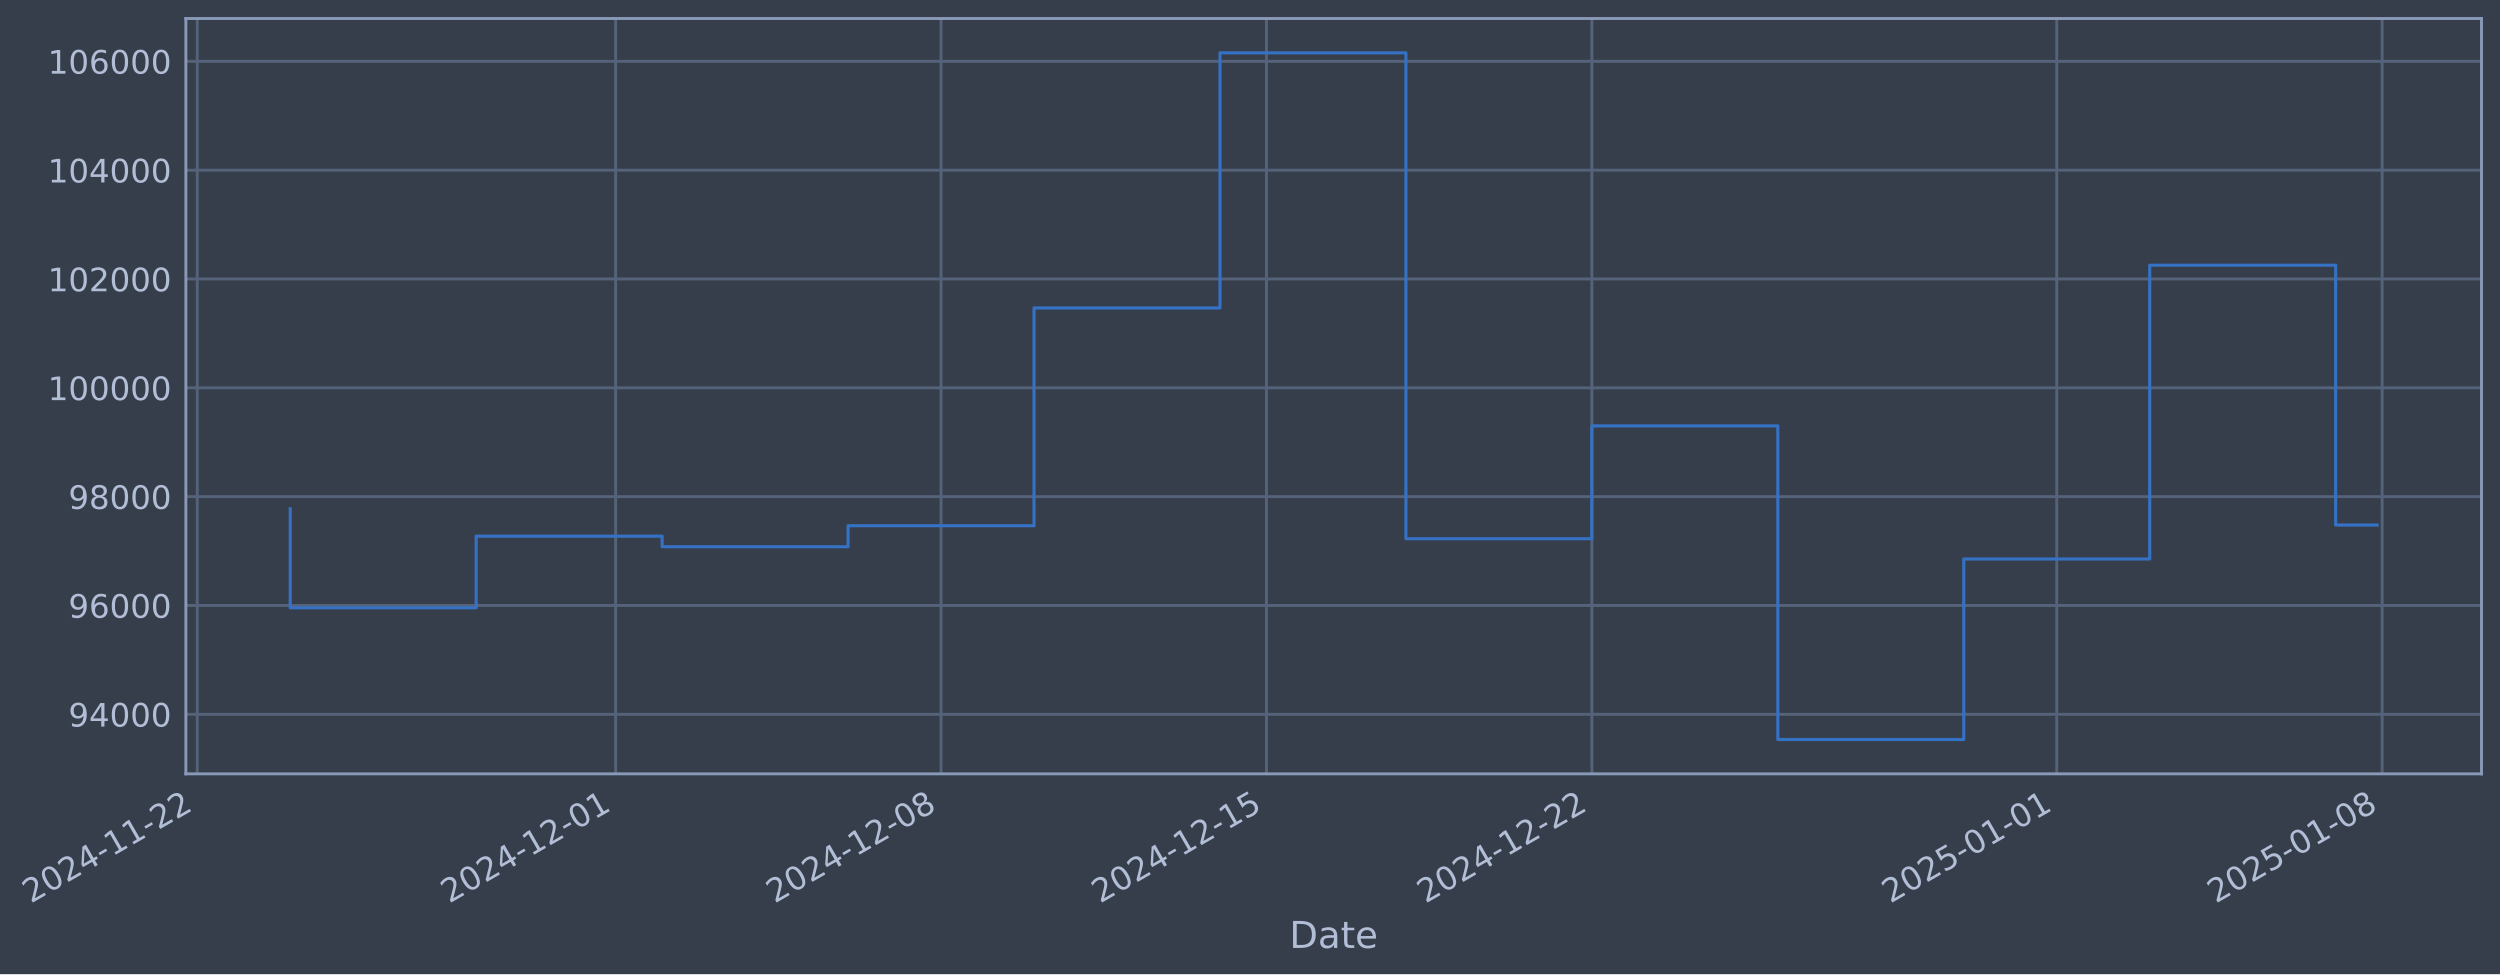
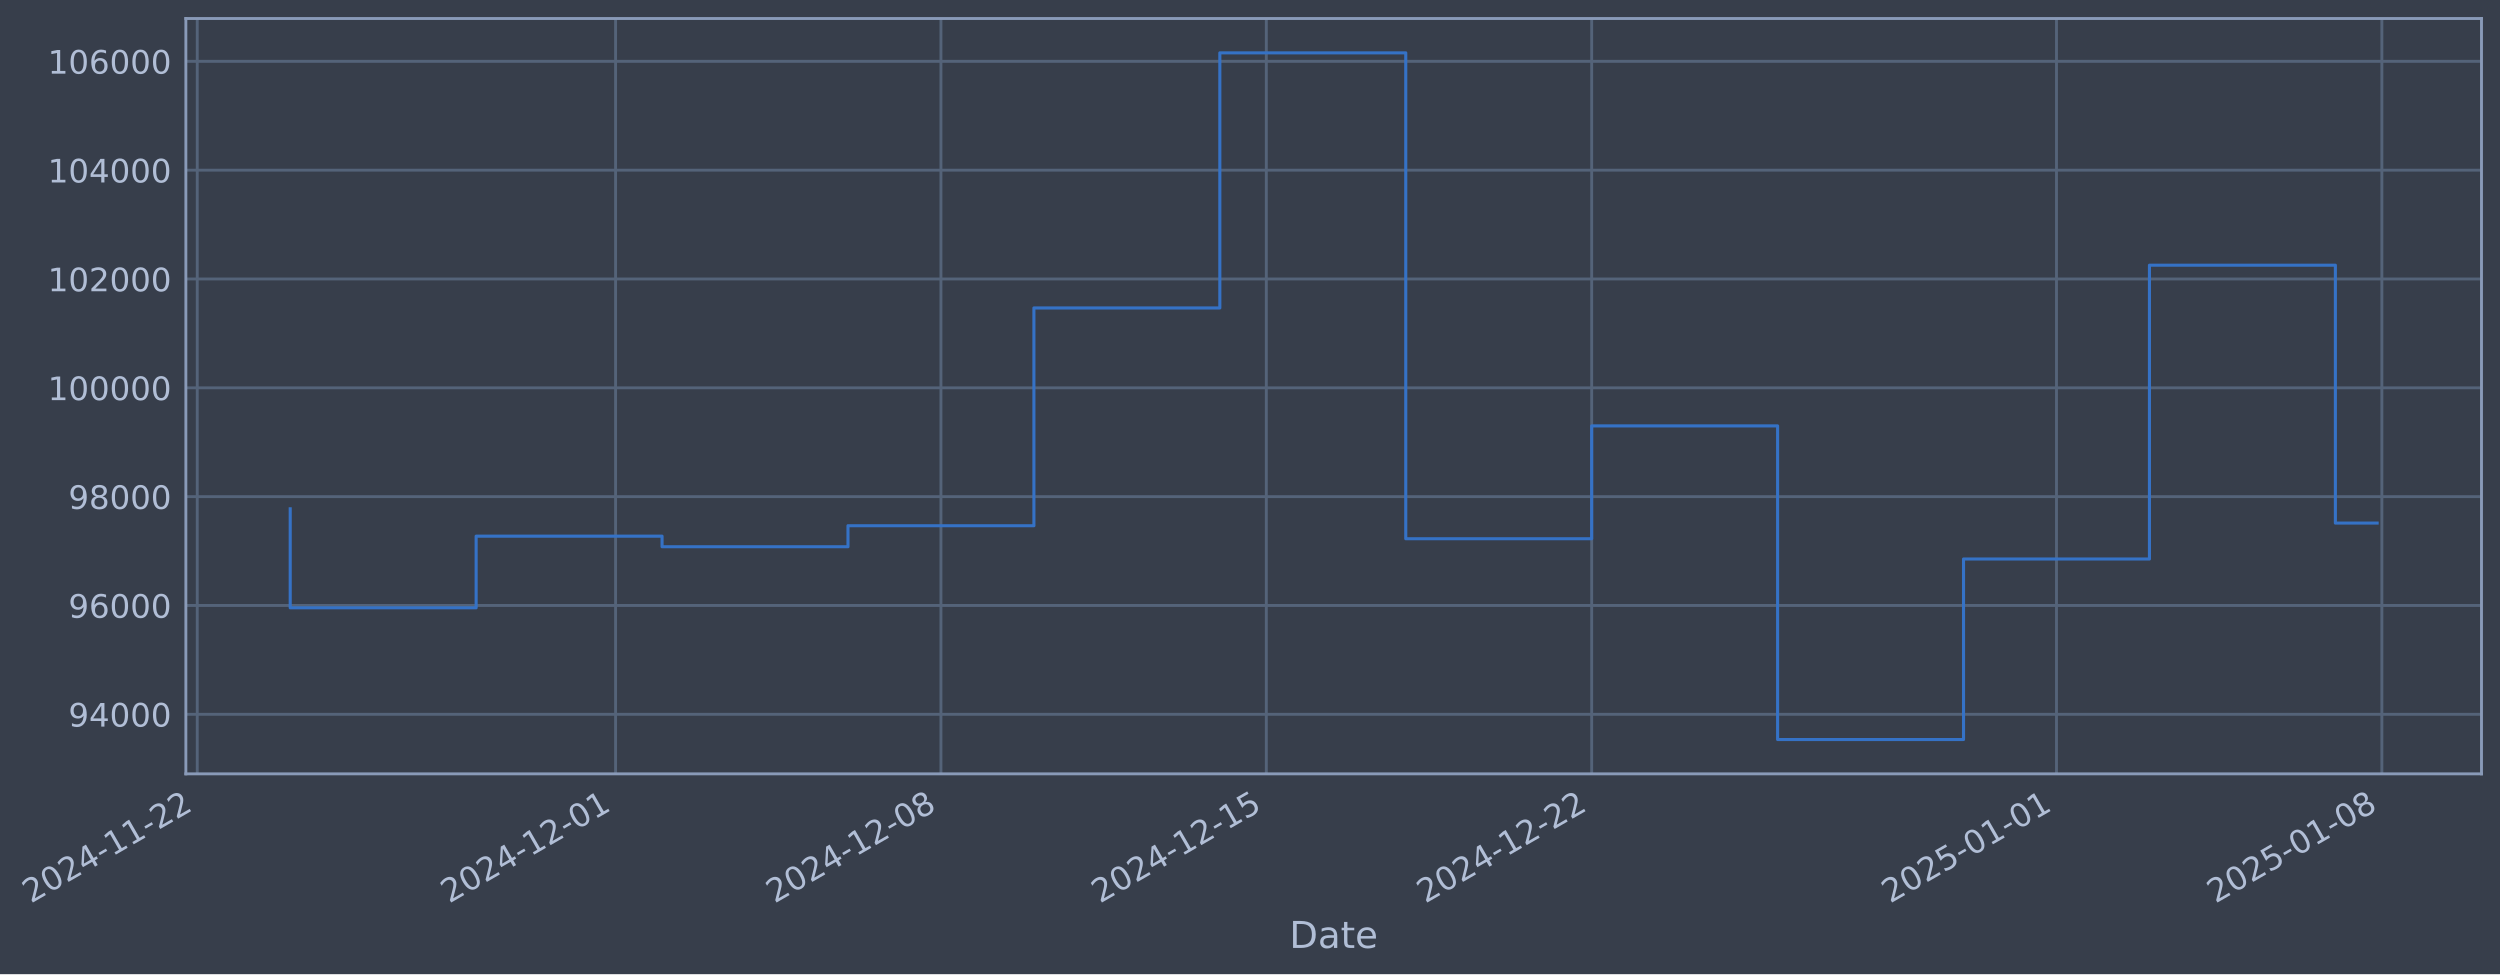
- <svg xmlns="http://www.w3.org/2000/svg" xmlns:xlink="http://www.w3.org/1999/xlink" width="972.29pt" height="378.87pt" viewBox="0 0 972.29 378.87" version="1.1">
+ <svg xmlns="http://www.w3.org/2000/svg" xmlns:xlink="http://www.w3.org/1999/xlink" width="972.285pt" height="378.87pt" viewBox="0 0 972.285 378.87" version="1.1">
  <defs>
    <style type="text/css">*{stroke-linejoin: round; stroke-linecap: butt}</style>
  </defs>
  <g id="figure_1">
    <g id="patch_1">
-       <path d="M 0 378.87  L 972.29 378.87  L 972.29 0  L 0 0  z " style="fill: #373e4b" />
+       <path d="M 0 378.87  L 972.285 378.87  L 972.285 0  L 0 0  z " style="fill: #373e4b" />
    </g>
    <g id="axes_1">
      <g id="patch_2">
-         <path d="M 72.29 300.96  L 965.09 300.96  L 965.09 7.2  L 72.29 7.2  z " style="fill: #373e4b" />
+         <path d="M 72.285 300.96  L 965.085 300.96  L 965.085 7.2  L 72.285 7.2  z " style="fill: #373e4b" />
      </g>
      <g id="matplotlib.axis_1">
        <g id="xtick_1">
          <g id="line2d_1">
-             <path d="M 76.713 300.96  L 76.713 7.2  " clip-path="url(#p53b45cb900)" style="fill: none; stroke: #546379; stroke-width: 1.12; stroke-linecap: square" />
+             <path d="M 76.713 300.96  L 76.713 7.2  " clip-path="url(#pec8ace498f)" style="fill: none; stroke: #546379; stroke-width: 1.12; stroke-linecap: square" />
          </g>
          <g id="line2d_2" />
          <g id="text_1">
            <g style="fill: #b1bed6" transform="translate(11.98702 351.4642) rotate(-30) scale(0.126 -0.126)">
              <defs>
                <path id="DejaVuSans-32" d="M 1228 531  L 3431 531  L 3431 0  L 469 0  L 469 531  Q 828 903 1448 1529  Q 2069 2156 2228 2338  Q 2531 2678 2651 2914  Q 2772 3150 2772 3378  Q 2772 3750 2511 3984  Q 2250 4219 1831 4219  Q 1534 4219 1204 4116  Q 875 4013 500 3803  L 500 4441  Q 881 4594 1212 4672  Q 1544 4750 1819 4750  Q 2544 4750 2975 4387  Q 3406 4025 3406 3419  Q 3406 3131 3298 2873  Q 3191 2616 2906 2266  Q 2828 2175 2409 1742  Q 1991 1309 1228 531  z " transform="scale(0.015625)" />
                <path id="DejaVuSans-30" d="M 2034 4250  Q 1547 4250 1301 3770  Q 1056 3291 1056 2328  Q 1056 1369 1301 889  Q 1547 409 2034 409  Q 2525 409 2770 889  Q 3016 1369 3016 2328  Q 3016 3291 2770 3770  Q 2525 4250 2034 4250  z M 2034 4750  Q 2819 4750 3233 4129  Q 3647 3509 3647 2328  Q 3647 1150 3233 529  Q 2819 -91 2034 -91  Q 1250 -91 836 529  Q 422 1150 422 2328  Q 422 3509 836 4129  Q 1250 4750 2034 4750  z " transform="scale(0.015625)" />
                <path id="DejaVuSans-34" d="M 2419 4116  L 825 1625  L 2419 1625  L 2419 4116  z M 2253 4666  L 3047 4666  L 3047 1625  L 3713 1625  L 3713 1100  L 3047 1100  L 3047 0  L 2419 0  L 2419 1100  L 313 1100  L 313 1709  L 2253 4666  z " transform="scale(0.015625)" />
                <path id="DejaVuSans-2d" d="M 313 2009  L 1997 2009  L 1997 1497  L 313 1497  L 313 2009  z " transform="scale(0.015625)" />
                <path id="DejaVuSans-31" d="M 794 531  L 1825 531  L 1825 4091  L 703 3866  L 703 4441  L 1819 4666  L 2450 4666  L 2450 531  L 3481 531  L 3481 0  L 794 0  L 794 531  z " transform="scale(0.015625)" />
              </defs>
              <use xlink:href="#DejaVuSans-32" />
              <use xlink:href="#DejaVuSans-30" transform="translate(63.62305 0)" />
              <use xlink:href="#DejaVuSans-32" transform="translate(127.2461 0)" />
              <use xlink:href="#DejaVuSans-34" transform="translate(190.8691 0)" />
              <use xlink:href="#DejaVuSans-2d" transform="translate(254.4922 0)" />
              <use xlink:href="#DejaVuSans-31" transform="translate(290.5762 0)" />
              <use xlink:href="#DejaVuSans-31" transform="translate(354.1992 0)" />
              <use xlink:href="#DejaVuSans-2d" transform="translate(417.8223 0)" />
              <use xlink:href="#DejaVuSans-32" transform="translate(453.9062 0)" />
              <use xlink:href="#DejaVuSans-32" transform="translate(517.5293 0)" />
            </g>
          </g>
        </g>
        <g id="xtick_2">
          <g id="line2d_3">
-             <path d="M 239.429 300.96  L 239.429 7.2  " clip-path="url(#p53b45cb900)" style="fill: none; stroke: #546379; stroke-width: 1.12; stroke-linecap: square" />
+             <path d="M 239.407 300.96  L 239.407 7.2  " clip-path="url(#pec8ace498f)" style="fill: none; stroke: #546379; stroke-width: 1.12; stroke-linecap: square" />
          </g>
          <g id="line2d_4" />
          <g id="text_2">
-             <g style="fill: #b1bed6" transform="translate(174.7038 351.4642) rotate(-30) scale(0.126 -0.126)">
+             <g style="fill: #b1bed6" transform="translate(174.6811 351.4642) rotate(-30) scale(0.126 -0.126)">
              <use xlink:href="#DejaVuSans-32" />
              <use xlink:href="#DejaVuSans-30" transform="translate(63.62305 0)" />
              <use xlink:href="#DejaVuSans-32" transform="translate(127.2461 0)" />
              <use xlink:href="#DejaVuSans-34" transform="translate(190.8691 0)" />
              <use xlink:href="#DejaVuSans-2d" transform="translate(254.4922 0)" />
              <use xlink:href="#DejaVuSans-31" transform="translate(290.5762 0)" />
              <use xlink:href="#DejaVuSans-32" transform="translate(354.1992 0)" />
              <use xlink:href="#DejaVuSans-2d" transform="translate(417.8223 0)" />
              <use xlink:href="#DejaVuSans-30" transform="translate(453.9062 0)" />
              <use xlink:href="#DejaVuSans-31" transform="translate(517.5293 0)" />
            </g>
          </g>
        </g>
        <g id="xtick_3">
          <g id="line2d_5">
-             <path d="M 365.987 300.96  L 365.987 7.2  " clip-path="url(#p53b45cb900)" style="fill: none; stroke: #546379; stroke-width: 1.12; stroke-linecap: square" />
+             <path d="M 365.946 300.96  L 365.946 7.2  " clip-path="url(#pec8ace498f)" style="fill: none; stroke: #546379; stroke-width: 1.12; stroke-linecap: square" />
          </g>
          <g id="line2d_6" />
          <g id="text_3">
-             <g style="fill: #b1bed6" transform="translate(301.2612 351.4642) rotate(-30) scale(0.126 -0.126)">
+             <g style="fill: #b1bed6" transform="translate(301.2209 351.4642) rotate(-30) scale(0.126 -0.126)">
              <defs>
                <path id="DejaVuSans-38" d="M 2034 2216  Q 1584 2216 1326 1975  Q 1069 1734 1069 1313  Q 1069 891 1326 650  Q 1584 409 2034 409  Q 2484 409 2743 651  Q 3003 894 3003 1313  Q 3003 1734 2745 1975  Q 2488 2216 2034 2216  z M 1403 2484  Q 997 2584 770 2862  Q 544 3141 544 3541  Q 544 4100 942 4425  Q 1341 4750 2034 4750  Q 2731 4750 3128 4425  Q 3525 4100 3525 3541  Q 3525 3141 3298 2862  Q 3072 2584 2669 2484  Q 3125 2378 3379 2068  Q 3634 1759 3634 1313  Q 3634 634 3220 271  Q 2806 -91 2034 -91  Q 1263 -91 848 271  Q 434 634 434 1313  Q 434 1759 690 2068  Q 947 2378 1403 2484  z M 1172 3481  Q 1172 3119 1398 2916  Q 1625 2713 2034 2713  Q 2441 2713 2670 2916  Q 2900 3119 2900 3481  Q 2900 3844 2670 4047  Q 2441 4250 2034 4250  Q 1625 4250 1398 4047  Q 1172 3844 1172 3481  z " transform="scale(0.015625)" />
              </defs>
              <use xlink:href="#DejaVuSans-32" />
              <use xlink:href="#DejaVuSans-30" transform="translate(63.62305 0)" />
              <use xlink:href="#DejaVuSans-32" transform="translate(127.2461 0)" />
              <use xlink:href="#DejaVuSans-34" transform="translate(190.8691 0)" />
              <use xlink:href="#DejaVuSans-2d" transform="translate(254.4922 0)" />
              <use xlink:href="#DejaVuSans-31" transform="translate(290.5762 0)" />
              <use xlink:href="#DejaVuSans-32" transform="translate(354.1992 0)" />
              <use xlink:href="#DejaVuSans-2d" transform="translate(417.8223 0)" />
              <use xlink:href="#DejaVuSans-30" transform="translate(453.9062 0)" />
              <use xlink:href="#DejaVuSans-38" transform="translate(517.5293 0)" />
            </g>
          </g>
        </g>
        <g id="xtick_4">
          <g id="line2d_7">
-             <path d="M 492.544 300.96  L 492.544 7.2  " clip-path="url(#p53b45cb900)" style="fill: none; stroke: #546379; stroke-width: 1.12; stroke-linecap: square" />
+             <path d="M 492.486 300.96  L 492.486 7.2  " clip-path="url(#pec8ace498f)" style="fill: none; stroke: #546379; stroke-width: 1.12; stroke-linecap: square" />
          </g>
          <g id="line2d_8" />
          <g id="text_4">
-             <g style="fill: #b1bed6" transform="translate(427.8187 351.4642) rotate(-30) scale(0.126 -0.126)">
+             <g style="fill: #b1bed6" transform="translate(427.7607 351.4642) rotate(-30) scale(0.126 -0.126)">
              <defs>
                <path id="DejaVuSans-35" d="M 691 4666  L 3169 4666  L 3169 4134  L 1269 4134  L 1269 2991  Q 1406 3038 1543 3061  Q 1681 3084 1819 3084  Q 2600 3084 3056 2656  Q 3513 2228 3513 1497  Q 3513 744 3044 326  Q 2575 -91 1722 -91  Q 1428 -91 1123 -41  Q 819 9 494 109  L 494 744  Q 775 591 1075 516  Q 1375 441 1709 441  Q 2250 441 2565 725  Q 2881 1009 2881 1497  Q 2881 1984 2565 2268  Q 2250 2553 1709 2553  Q 1456 2553 1204 2497  Q 953 2441 691 2322  L 691 4666  z " transform="scale(0.015625)" />
              </defs>
              <use xlink:href="#DejaVuSans-32" />
              <use xlink:href="#DejaVuSans-30" transform="translate(63.62305 0)" />
              <use xlink:href="#DejaVuSans-32" transform="translate(127.2461 0)" />
              <use xlink:href="#DejaVuSans-34" transform="translate(190.8691 0)" />
              <use xlink:href="#DejaVuSans-2d" transform="translate(254.4922 0)" />
              <use xlink:href="#DejaVuSans-31" transform="translate(290.5762 0)" />
              <use xlink:href="#DejaVuSans-32" transform="translate(354.1992 0)" />
              <use xlink:href="#DejaVuSans-2d" transform="translate(417.8223 0)" />
              <use xlink:href="#DejaVuSans-31" transform="translate(453.9062 0)" />
              <use xlink:href="#DejaVuSans-35" transform="translate(517.5293 0)" />
            </g>
          </g>
        </g>
        <g id="xtick_5">
          <g id="line2d_9">
-             <path d="M 619.102 300.96  L 619.102 7.2  " clip-path="url(#p53b45cb900)" style="fill: none; stroke: #546379; stroke-width: 1.12; stroke-linecap: square" />
+             <path d="M 619.026 300.96  L 619.026 7.2  " clip-path="url(#pec8ace498f)" style="fill: none; stroke: #546379; stroke-width: 1.12; stroke-linecap: square" />
          </g>
          <g id="line2d_10" />
          <g id="text_5">
-             <g style="fill: #b1bed6" transform="translate(554.3761 351.4642) rotate(-30) scale(0.126 -0.126)">
+             <g style="fill: #b1bed6" transform="translate(554.3005 351.4642) rotate(-30) scale(0.126 -0.126)">
              <use xlink:href="#DejaVuSans-32" />
              <use xlink:href="#DejaVuSans-30" transform="translate(63.62305 0)" />
              <use xlink:href="#DejaVuSans-32" transform="translate(127.2461 0)" />
              <use xlink:href="#DejaVuSans-34" transform="translate(190.8691 0)" />
              <use xlink:href="#DejaVuSans-2d" transform="translate(254.4922 0)" />
              <use xlink:href="#DejaVuSans-31" transform="translate(290.5762 0)" />
              <use xlink:href="#DejaVuSans-32" transform="translate(354.1992 0)" />
              <use xlink:href="#DejaVuSans-2d" transform="translate(417.8223 0)" />
              <use xlink:href="#DejaVuSans-32" transform="translate(453.9062 0)" />
              <use xlink:href="#DejaVuSans-32" transform="translate(517.5293 0)" />
            </g>
          </g>
        </g>
        <g id="xtick_6">
          <g id="line2d_11">
-             <path d="M 799.898 300.96  L 799.898 7.2  " clip-path="url(#p53b45cb900)" style="fill: none; stroke: #546379; stroke-width: 1.12; stroke-linecap: square" />
+             <path d="M 799.797 300.96  L 799.797 7.2  " clip-path="url(#pec8ace498f)" style="fill: none; stroke: #546379; stroke-width: 1.12; stroke-linecap: square" />
          </g>
          <g id="line2d_12" />
          <g id="text_6">
-             <g style="fill: #b1bed6" transform="translate(735.1725 351.4642) rotate(-30) scale(0.126 -0.126)">
+             <g style="fill: #b1bed6" transform="translate(735.0717 351.4642) rotate(-30) scale(0.126 -0.126)">
              <use xlink:href="#DejaVuSans-32" />
              <use xlink:href="#DejaVuSans-30" transform="translate(63.62305 0)" />
              <use xlink:href="#DejaVuSans-32" transform="translate(127.2461 0)" />
              <use xlink:href="#DejaVuSans-35" transform="translate(190.8691 0)" />
              <use xlink:href="#DejaVuSans-2d" transform="translate(254.4922 0)" />
              <use xlink:href="#DejaVuSans-30" transform="translate(290.5762 0)" />
              <use xlink:href="#DejaVuSans-31" transform="translate(354.1992 0)" />
              <use xlink:href="#DejaVuSans-2d" transform="translate(417.8223 0)" />
              <use xlink:href="#DejaVuSans-30" transform="translate(453.9062 0)" />
              <use xlink:href="#DejaVuSans-31" transform="translate(517.5293 0)" />
            </g>
          </g>
        </g>
        <g id="xtick_7">
          <g id="line2d_13">
-             <path d="M 926.455 300.96  L 926.455 7.2  " clip-path="url(#p53b45cb900)" style="fill: none; stroke: #546379; stroke-width: 1.12; stroke-linecap: square" />
+             <path d="M 926.337 300.96  L 926.337 7.2  " clip-path="url(#pec8ace498f)" style="fill: none; stroke: #546379; stroke-width: 1.12; stroke-linecap: square" />
          </g>
          <g id="line2d_14" />
          <g id="text_7">
-             <g style="fill: #b1bed6" transform="translate(861.73 351.4642) rotate(-30) scale(0.126 -0.126)">
+             <g style="fill: #b1bed6" transform="translate(861.6115 351.4642) rotate(-30) scale(0.126 -0.126)">
              <use xlink:href="#DejaVuSans-32" />
              <use xlink:href="#DejaVuSans-30" transform="translate(63.62305 0)" />
              <use xlink:href="#DejaVuSans-32" transform="translate(127.2461 0)" />
              <use xlink:href="#DejaVuSans-35" transform="translate(190.8691 0)" />
              <use xlink:href="#DejaVuSans-2d" transform="translate(254.4922 0)" />
              <use xlink:href="#DejaVuSans-30" transform="translate(290.5762 0)" />
              <use xlink:href="#DejaVuSans-31" transform="translate(354.1992 0)" />
              <use xlink:href="#DejaVuSans-2d" transform="translate(417.8223 0)" />
              <use xlink:href="#DejaVuSans-30" transform="translate(453.9062 0)" />
              <use xlink:href="#DejaVuSans-38" transform="translate(517.5293 0)" />
            </g>
          </g>
        </g>
        <g id="text_8">
-           <g style="fill: #b1bed6" transform="translate(501.4809 368.6753) scale(0.144 -0.144)">
+           <g style="fill: #b1bed6" transform="translate(501.4758 368.6753) scale(0.144 -0.144)">
            <defs>
              <path id="DejaVuSans-44" d="M 1259 4147  L 1259 519  L 2022 519  Q 2988 519 3436 956  Q 3884 1394 3884 2338  Q 3884 3275 3436 3711  Q 2988 4147 2022 4147  L 1259 4147  z M 628 4666  L 1925 4666  Q 3281 4666 3915 4102  Q 4550 3538 4550 2338  Q 4550 1131 3912 565  Q 3275 0 1925 0  L 628 0  L 628 4666  z " transform="scale(0.015625)" />
              <path id="DejaVuSans-61" d="M 2194 1759  Q 1497 1759 1228 1600  Q 959 1441 959 1056  Q 959 750 1161 570  Q 1363 391 1709 391  Q 2188 391 2477 730  Q 2766 1069 2766 1631  L 2766 1759  L 2194 1759  z M 3341 1997  L 3341 0  L 2766 0  L 2766 531  Q 2569 213 2275 61  Q 1981 -91 1556 -91  Q 1019 -91 701 211  Q 384 513 384 1019  Q 384 1609 779 1909  Q 1175 2209 1959 2209  L 2766 2209  L 2766 2266  Q 2766 2663 2505 2880  Q 2244 3097 1772 3097  Q 1472 3097 1187 3025  Q 903 2953 641 2809  L 641 3341  Q 956 3463 1253 3523  Q 1550 3584 1831 3584  Q 2591 3584 2966 3190  Q 3341 2797 3341 1997  z " transform="scale(0.015625)" />
              <path id="DejaVuSans-74" d="M 1172 4494  L 1172 3500  L 2356 3500  L 2356 3053  L 1172 3053  L 1172 1153  Q 1172 725 1289 603  Q 1406 481 1766 481  L 2356 481  L 2356 0  L 1766 0  Q 1100 0 847 248  Q 594 497 594 1153  L 594 3053  L 172 3053  L 172 3500  L 594 3500  L 594 4494  L 1172 4494  z " transform="scale(0.015625)" />
              <path id="DejaVuSans-65" d="M 3597 1894  L 3597 1613  L 953 1613  Q 991 1019 1311 708  Q 1631 397 2203 397  Q 2534 397 2845 478  Q 3156 559 3463 722  L 3463 178  Q 3153 47 2828 -22  Q 2503 -91 2169 -91  Q 1331 -91 842 396  Q 353 884 353 1716  Q 353 2575 817 3079  Q 1281 3584 2069 3584  Q 2775 3584 3186 3129  Q 3597 2675 3597 1894  z M 3022 2063  Q 3016 2534 2758 2815  Q 2500 3097 2075 3097  Q 1594 3097 1305 2825  Q 1016 2553 972 2059  L 3022 2063  z " transform="scale(0.015625)" />
            </defs>
            <use xlink:href="#DejaVuSans-44" />
            <use xlink:href="#DejaVuSans-61" transform="translate(77.00195 0)" />
            <use xlink:href="#DejaVuSans-74" transform="translate(138.2812 0)" />
            <use xlink:href="#DejaVuSans-65" transform="translate(177.4902 0)" />
          </g>
        </g>
      </g>
      <g id="matplotlib.axis_2">
        <g id="ytick_1">
          <g id="line2d_15">
-             <path d="M 72.29 277.797  L 965.09 277.797  " clip-path="url(#p53b45cb900)" style="fill: none; stroke: #546379; stroke-width: 1.12; stroke-linecap: square" />
+             <path d="M 72.285 277.797  L 965.085 277.797  " clip-path="url(#pec8ace498f)" style="fill: none; stroke: #546379; stroke-width: 1.12; stroke-linecap: square" />
          </g>
          <g id="line2d_16" />
          <g id="text_9">
-             <g style="fill: #b1bed6" transform="translate(26.60623 282.5841) scale(0.126 -0.126)">
+             <g style="fill: #b1bed6" transform="translate(26.60119 282.5841) scale(0.126 -0.126)">
              <defs>
                <path id="DejaVuSans-39" d="M 703 97  L 703 672  Q 941 559 1184 500  Q 1428 441 1663 441  Q 2288 441 2617 861  Q 2947 1281 2994 2138  Q 2813 1869 2534 1725  Q 2256 1581 1919 1581  Q 1219 1581 811 2004  Q 403 2428 403 3163  Q 403 3881 828 4315  Q 1253 4750 1959 4750  Q 2769 4750 3195 4129  Q 3622 3509 3622 2328  Q 3622 1225 3098 567  Q 2575 -91 1691 -91  Q 1453 -91 1209 -44  Q 966 3 703 97  z M 1959 2075  Q 2384 2075 2632 2365  Q 2881 2656 2881 3163  Q 2881 3666 2632 3958  Q 2384 4250 1959 4250  Q 1534 4250 1286 3958  Q 1038 3666 1038 3163  Q 1038 2656 1286 2365  Q 1534 2075 1959 2075  z " transform="scale(0.015625)" />
              </defs>
              <use xlink:href="#DejaVuSans-39" />
              <use xlink:href="#DejaVuSans-34" transform="translate(63.62305 0)" />
              <use xlink:href="#DejaVuSans-30" transform="translate(127.2461 0)" />
              <use xlink:href="#DejaVuSans-30" transform="translate(190.8691 0)" />
              <use xlink:href="#DejaVuSans-30" transform="translate(254.4922 0)" />
            </g>
          </g>
        </g>
        <g id="ytick_2">
          <g id="line2d_17">
-             <path d="M 72.29 235.473  L 965.09 235.473  " clip-path="url(#p53b45cb900)" style="fill: none; stroke: #546379; stroke-width: 1.12; stroke-linecap: square" />
+             <path d="M 72.285 235.473  L 965.085 235.473  " clip-path="url(#pec8ace498f)" style="fill: none; stroke: #546379; stroke-width: 1.12; stroke-linecap: square" />
          </g>
          <g id="line2d_18" />
          <g id="text_10">
-             <g style="fill: #b1bed6" transform="translate(26.60623 240.2602) scale(0.126 -0.126)">
+             <g style="fill: #b1bed6" transform="translate(26.60119 240.2602) scale(0.126 -0.126)">
              <defs>
                <path id="DejaVuSans-36" d="M 2113 2584  Q 1688 2584 1439 2293  Q 1191 2003 1191 1497  Q 1191 994 1439 701  Q 1688 409 2113 409  Q 2538 409 2786 701  Q 3034 994 3034 1497  Q 3034 2003 2786 2293  Q 2538 2584 2113 2584  z M 3366 4563  L 3366 3988  Q 3128 4100 2886 4159  Q 2644 4219 2406 4219  Q 1781 4219 1451 3797  Q 1122 3375 1075 2522  Q 1259 2794 1537 2939  Q 1816 3084 2150 3084  Q 2853 3084 3261 2657  Q 3669 2231 3669 1497  Q 3669 778 3244 343  Q 2819 -91 2113 -91  Q 1303 -91 875 529  Q 447 1150 447 2328  Q 447 3434 972 4092  Q 1497 4750 2381 4750  Q 2619 4750 2861 4703  Q 3103 4656 3366 4563  z " transform="scale(0.015625)" />
              </defs>
              <use xlink:href="#DejaVuSans-39" />
              <use xlink:href="#DejaVuSans-36" transform="translate(63.62305 0)" />
              <use xlink:href="#DejaVuSans-30" transform="translate(127.2461 0)" />
              <use xlink:href="#DejaVuSans-30" transform="translate(190.8691 0)" />
              <use xlink:href="#DejaVuSans-30" transform="translate(254.4922 0)" />
            </g>
          </g>
        </g>
        <g id="ytick_3">
          <g id="line2d_19">
-             <path d="M 72.29 193.149  L 965.09 193.149  " clip-path="url(#p53b45cb900)" style="fill: none; stroke: #546379; stroke-width: 1.12; stroke-linecap: square" />
+             <path d="M 72.285 193.149  L 965.085 193.149  " clip-path="url(#pec8ace498f)" style="fill: none; stroke: #546379; stroke-width: 1.12; stroke-linecap: square" />
          </g>
          <g id="line2d_20" />
          <g id="text_11">
-             <g style="fill: #b1bed6" transform="translate(26.60623 197.9364) scale(0.126 -0.126)">
+             <g style="fill: #b1bed6" transform="translate(26.60119 197.9364) scale(0.126 -0.126)">
              <use xlink:href="#DejaVuSans-39" />
              <use xlink:href="#DejaVuSans-38" transform="translate(63.62305 0)" />
              <use xlink:href="#DejaVuSans-30" transform="translate(127.2461 0)" />
              <use xlink:href="#DejaVuSans-30" transform="translate(190.8691 0)" />
              <use xlink:href="#DejaVuSans-30" transform="translate(254.4922 0)" />
            </g>
          </g>
        </g>
        <g id="ytick_4">
          <g id="line2d_21">
-             <path d="M 72.29 150.826  L 965.09 150.826  " clip-path="url(#p53b45cb900)" style="fill: none; stroke: #546379; stroke-width: 1.12; stroke-linecap: square" />
+             <path d="M 72.285 150.826  L 965.085 150.826  " clip-path="url(#pec8ace498f)" style="fill: none; stroke: #546379; stroke-width: 1.12; stroke-linecap: square" />
          </g>
          <g id="line2d_22" />
          <g id="text_12">
-             <g style="fill: #b1bed6" transform="translate(18.58948 155.6126) scale(0.126 -0.126)">
+             <g style="fill: #b1bed6" transform="translate(18.58444 155.6126) scale(0.126 -0.126)">
              <use xlink:href="#DejaVuSans-31" />
              <use xlink:href="#DejaVuSans-30" transform="translate(63.62305 0)" />
              <use xlink:href="#DejaVuSans-30" transform="translate(127.2461 0)" />
              <use xlink:href="#DejaVuSans-30" transform="translate(190.8691 0)" />
              <use xlink:href="#DejaVuSans-30" transform="translate(254.4922 0)" />
              <use xlink:href="#DejaVuSans-30" transform="translate(318.1152 0)" />
            </g>
          </g>
        </g>
        <g id="ytick_5">
          <g id="line2d_23">
-             <path d="M 72.29 108.502  L 965.09 108.502  " clip-path="url(#p53b45cb900)" style="fill: none; stroke: #546379; stroke-width: 1.12; stroke-linecap: square" />
+             <path d="M 72.285 108.502  L 965.085 108.502  " clip-path="url(#pec8ace498f)" style="fill: none; stroke: #546379; stroke-width: 1.12; stroke-linecap: square" />
          </g>
          <g id="line2d_24" />
          <g id="text_13">
-             <g style="fill: #b1bed6" transform="translate(18.58948 113.2888) scale(0.126 -0.126)">
+             <g style="fill: #b1bed6" transform="translate(18.58444 113.2888) scale(0.126 -0.126)">
              <use xlink:href="#DejaVuSans-31" />
              <use xlink:href="#DejaVuSans-30" transform="translate(63.62305 0)" />
              <use xlink:href="#DejaVuSans-32" transform="translate(127.2461 0)" />
              <use xlink:href="#DejaVuSans-30" transform="translate(190.8691 0)" />
              <use xlink:href="#DejaVuSans-30" transform="translate(254.4922 0)" />
              <use xlink:href="#DejaVuSans-30" transform="translate(318.1152 0)" />
            </g>
          </g>
        </g>
        <g id="ytick_6">
          <g id="line2d_25">
-             <path d="M 72.29 66.178  L 965.09 66.178  " clip-path="url(#p53b45cb900)" style="fill: none; stroke: #546379; stroke-width: 1.12; stroke-linecap: square" />
+             <path d="M 72.285 66.178  L 965.085 66.178  " clip-path="url(#pec8ace498f)" style="fill: none; stroke: #546379; stroke-width: 1.12; stroke-linecap: square" />
          </g>
          <g id="line2d_26" />
          <g id="text_14">
-             <g style="fill: #b1bed6" transform="translate(18.58948 70.96502) scale(0.126 -0.126)">
+             <g style="fill: #b1bed6" transform="translate(18.58444 70.96502) scale(0.126 -0.126)">
              <use xlink:href="#DejaVuSans-31" />
              <use xlink:href="#DejaVuSans-30" transform="translate(63.62305 0)" />
              <use xlink:href="#DejaVuSans-34" transform="translate(127.2461 0)" />
              <use xlink:href="#DejaVuSans-30" transform="translate(190.8691 0)" />
              <use xlink:href="#DejaVuSans-30" transform="translate(254.4922 0)" />
              <use xlink:href="#DejaVuSans-30" transform="translate(318.1152 0)" />
            </g>
          </g>
        </g>
        <g id="ytick_7">
          <g id="line2d_27">
-             <path d="M 72.29 23.854  L 965.09 23.854  " clip-path="url(#p53b45cb900)" style="fill: none; stroke: #546379; stroke-width: 1.12; stroke-linecap: square" />
+             <path d="M 72.285 23.854  L 965.085 23.854  " clip-path="url(#pec8ace498f)" style="fill: none; stroke: #546379; stroke-width: 1.12; stroke-linecap: square" />
          </g>
          <g id="line2d_28" />
          <g id="text_15">
-             <g style="fill: #b1bed6" transform="translate(18.58948 28.64121) scale(0.126 -0.126)">
+             <g style="fill: #b1bed6" transform="translate(18.58444 28.64121) scale(0.126 -0.126)">
              <use xlink:href="#DejaVuSans-31" />
              <use xlink:href="#DejaVuSans-30" transform="translate(63.62305 0)" />
              <use xlink:href="#DejaVuSans-36" transform="translate(127.2461 0)" />
              <use xlink:href="#DejaVuSans-30" transform="translate(190.8691 0)" />
              <use xlink:href="#DejaVuSans-30" transform="translate(254.4922 0)" />
              <use xlink:href="#DejaVuSans-30" transform="translate(318.1152 0)" />
            </g>
          </g>
        </g>
      </g>
      <g id="line2d_29">
-         <path d="M 112.872 197.87  L 112.872 236.383  L 185.19 236.383  L 185.19 208.521  L 257.509 208.521  L 257.509 212.628  L 329.827 212.628  L 329.827 204.459  L 402.146 204.459  L 402.146 119.77  L 474.465 119.77  L 474.465 20.553  L 546.783 20.553  L 546.783 209.517  L 619.102 209.517  L 619.102 165.636  L 691.42 165.636  L 691.42 287.607  L 763.739 287.607  L 763.739 217.409  L 836.057 217.409  L 836.057 103.141  L 908.376 103.141  L 908.376 204.193  L 924.508 204.193  " clip-path="url(#p53b45cb900)" style="fill: none; stroke: #3572c6; stroke-width: 1.2; stroke-linecap: square" />
+         <path d="M 112.867 197.87  L 112.867 236.383  L 185.175 236.383  L 185.175 208.521  L 257.484 208.521  L 257.484 212.628  L 329.792 212.628  L 329.792 204.459  L 402.101 204.459  L 402.101 119.77  L 474.409 119.77  L 474.409 20.553  L 546.718 20.553  L 546.718 209.517  L 619.026 209.517  L 619.026 165.636  L 691.334 165.636  L 691.334 287.607  L 763.643 287.607  L 763.643 217.409  L 835.951 217.409  L 835.951 103.141  L 908.26 103.141  L 908.26 203.436  L 924.503 203.436  " clip-path="url(#pec8ace498f)" style="fill: none; stroke: #3572c6; stroke-width: 1.2; stroke-linecap: square" />
      </g>
      <g id="patch_3">
-         <path d="M 72.29 300.96  L 72.29 7.2  " style="fill: none; stroke: #899ab8; stroke-width: 1.12; stroke-linejoin: miter; stroke-linecap: square" />
+         <path d="M 72.285 300.96  L 72.285 7.2  " style="fill: none; stroke: #899ab8; stroke-width: 1.12; stroke-linejoin: miter; stroke-linecap: square" />
      </g>
      <g id="patch_4">
-         <path d="M 965.09 300.96  L 965.09 7.2  " style="fill: none; stroke: #899ab8; stroke-width: 1.12; stroke-linejoin: miter; stroke-linecap: square" />
+         <path d="M 965.085 300.96  L 965.085 7.2  " style="fill: none; stroke: #899ab8; stroke-width: 1.12; stroke-linejoin: miter; stroke-linecap: square" />
      </g>
      <g id="patch_5">
-         <path d="M 72.29 300.96  L 965.09 300.96  " style="fill: none; stroke: #899ab8; stroke-width: 1.12; stroke-linejoin: miter; stroke-linecap: square" />
+         <path d="M 72.285 300.96  L 965.085 300.96  " style="fill: none; stroke: #899ab8; stroke-width: 1.12; stroke-linejoin: miter; stroke-linecap: square" />
      </g>
      <g id="patch_6">
-         <path d="M 72.29 7.2  L 965.09 7.2  " style="fill: none; stroke: #899ab8; stroke-width: 1.12; stroke-linejoin: miter; stroke-linecap: square" />
+         <path d="M 72.285 7.2  L 965.085 7.2  " style="fill: none; stroke: #899ab8; stroke-width: 1.12; stroke-linejoin: miter; stroke-linecap: square" />
      </g>
    </g>
  </g>
  <defs>
-     <clipPath id="p53b45cb900">
-       <rect x="72.29" y="7.2" width="892.8" height="293.76" />
+     <clipPath id="pec8ace498f">
+       <rect x="72.285" y="7.2" width="892.8" height="293.76" />
    </clipPath>
  </defs>
</svg>
